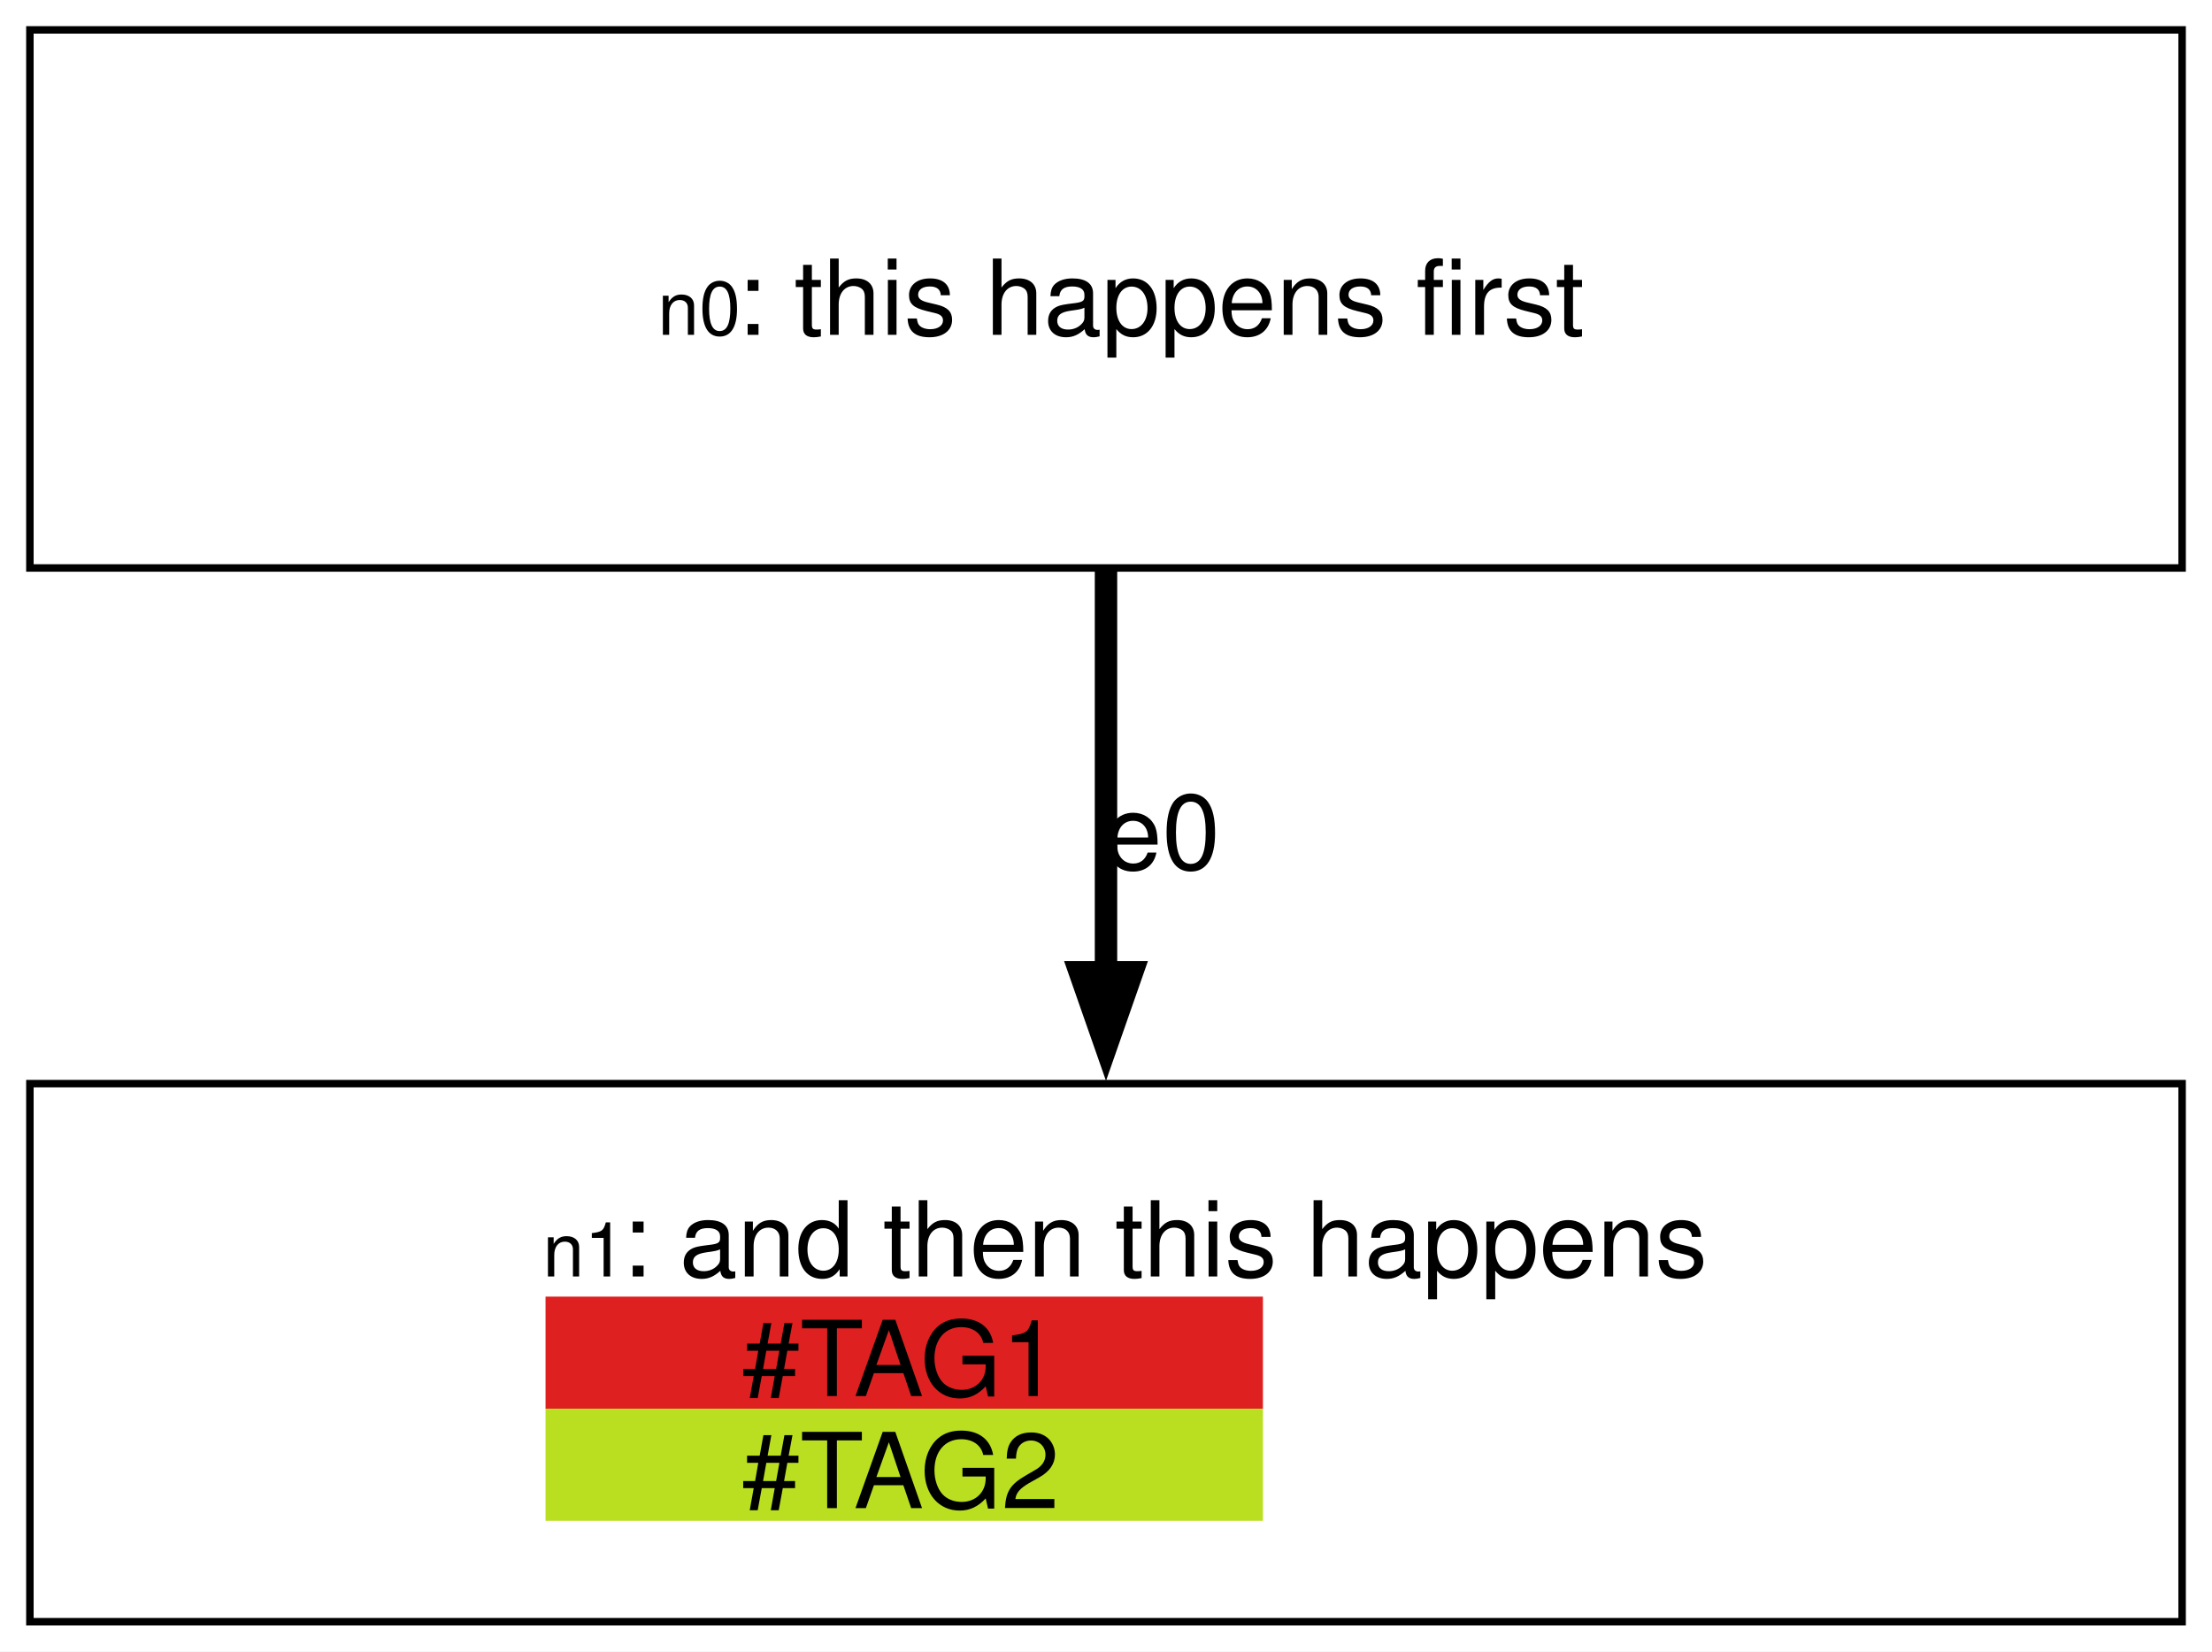
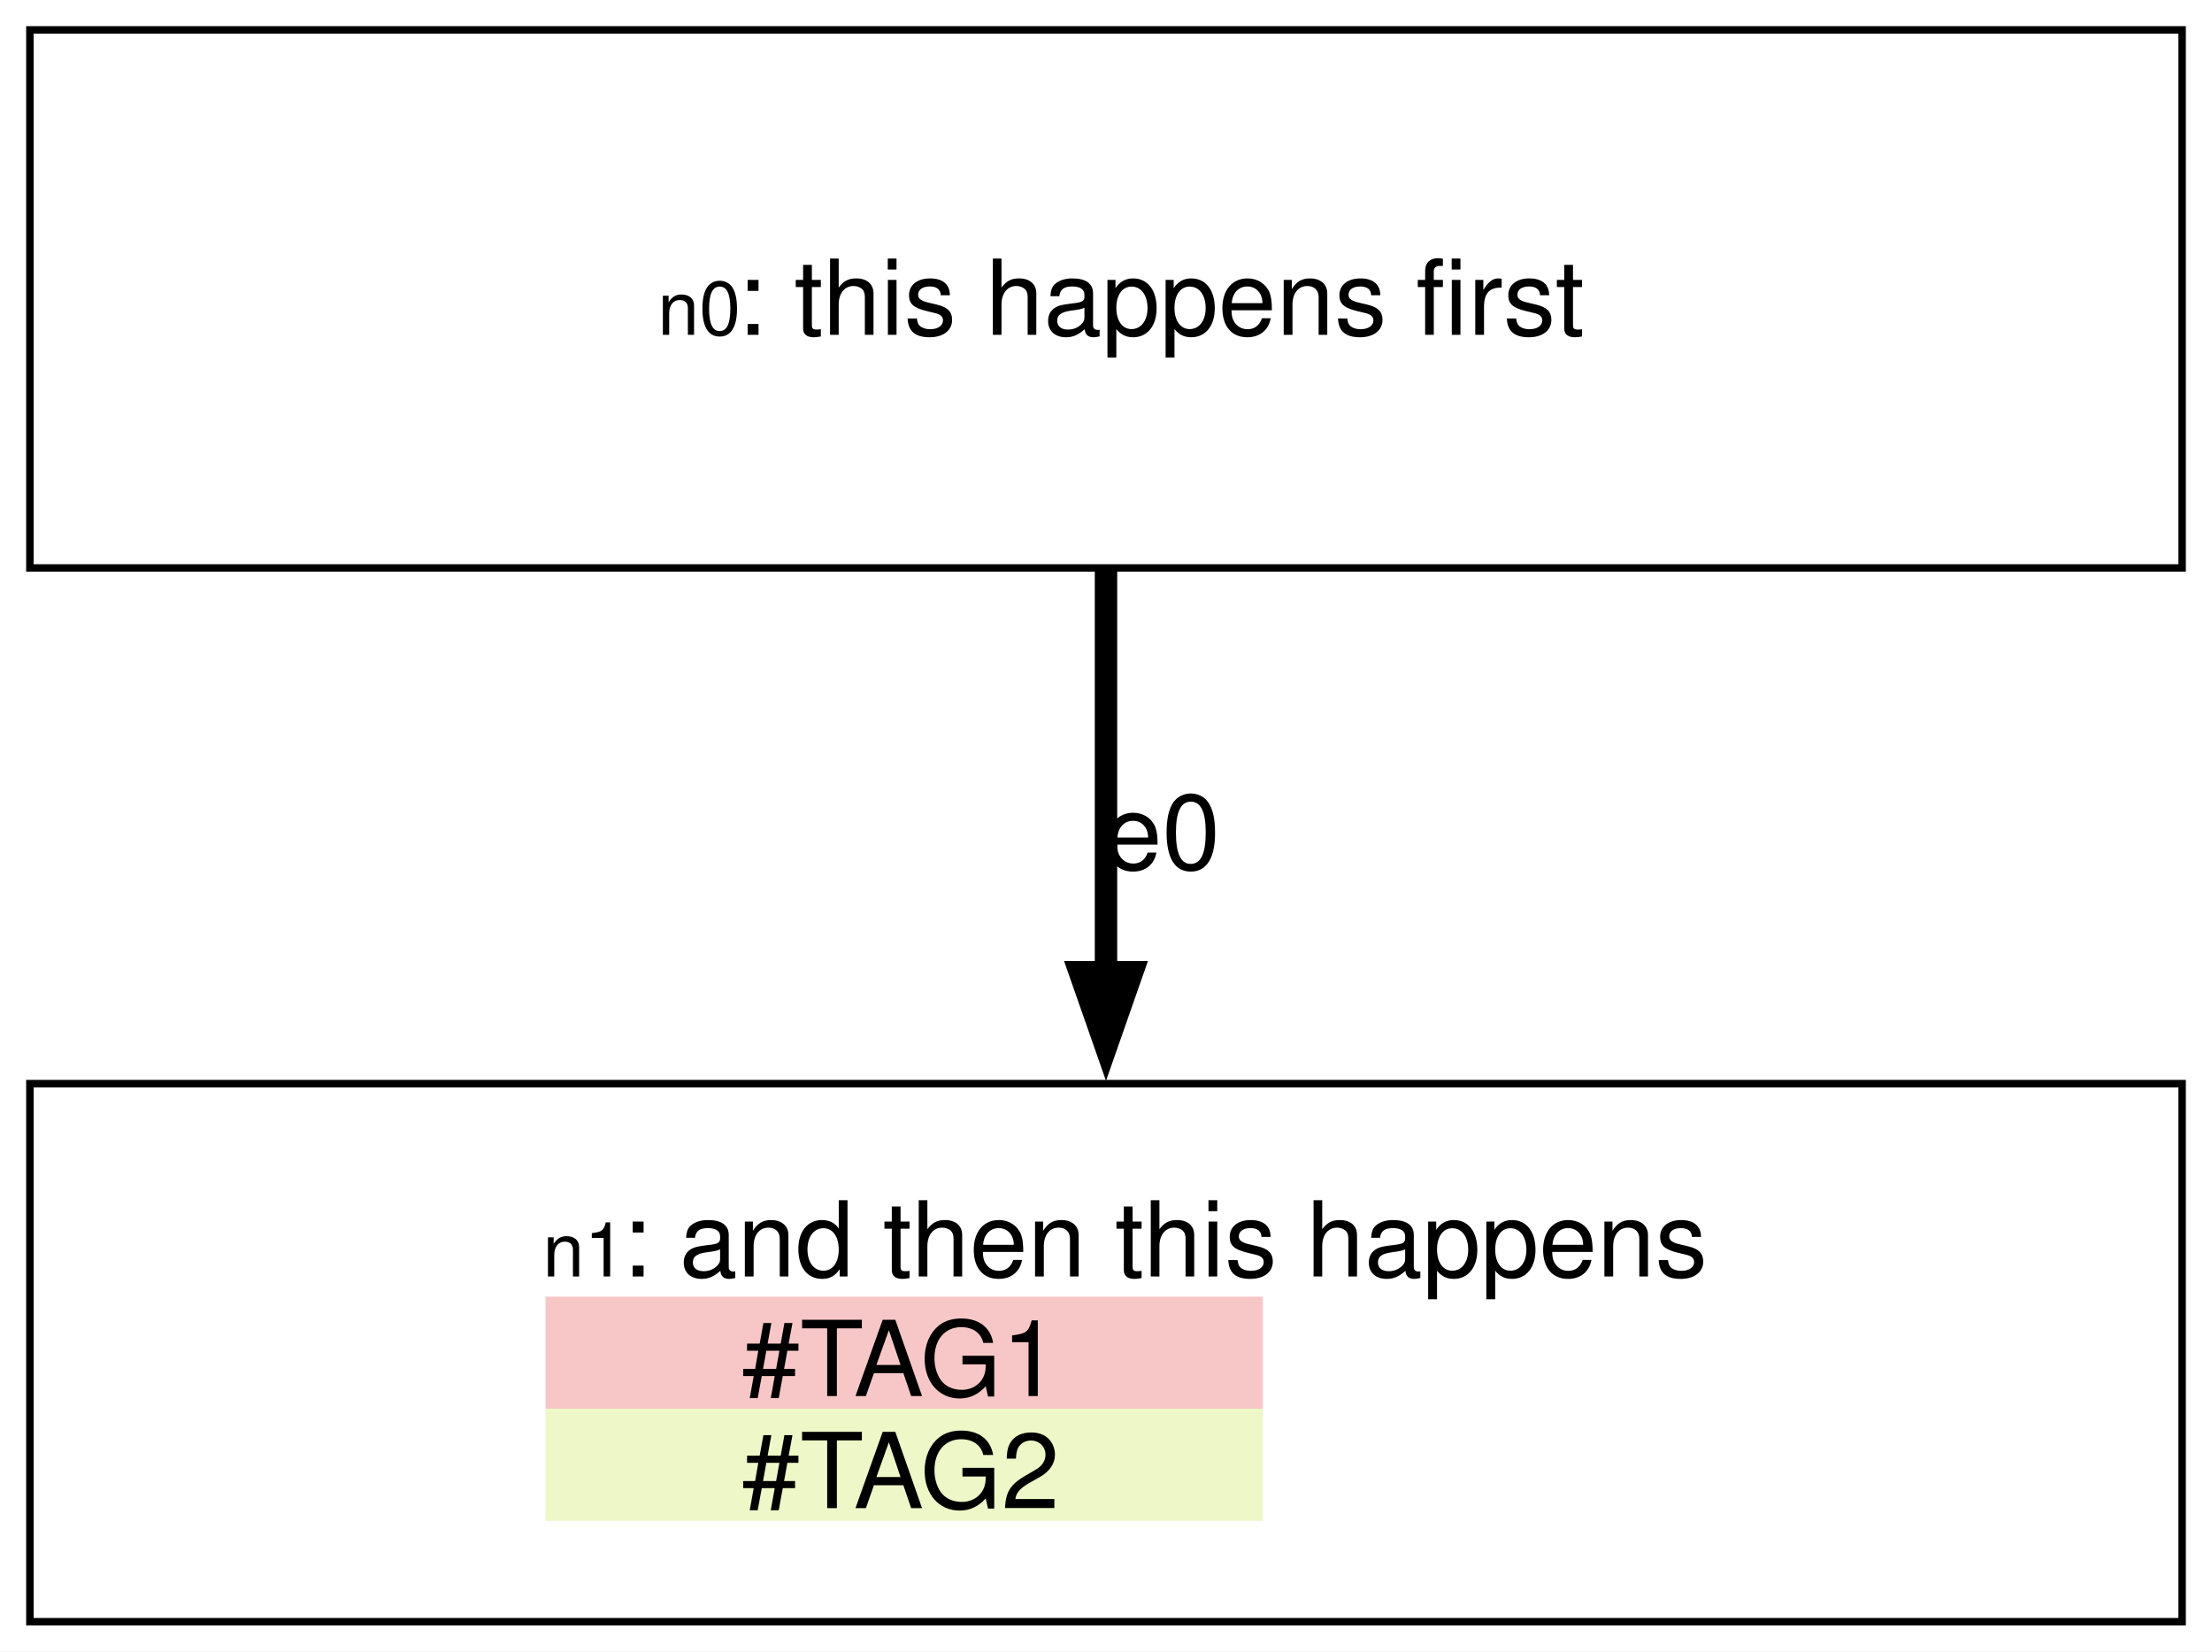
<svg xmlns="http://www.w3.org/2000/svg" width="296pt" height="221pt" viewBox="0.00 0.00 296.00 221.00">
  <g id="graph0" class="graph" transform="scale(1 1) rotate(0) translate(4 217)">
    <polygon fill="white" stroke="none" points="-4,4 -4,-217 292,-217 292,4 -4,4" />
    <g id="node1" class="node">
      <polygon fill="#ffffff" stroke="black" points="288,-213 0,-213 0,-141 288,-141 288,-213" />
      <text text-anchor="start" x="84" y="-172.2" font-family="Helvetica,sans-Serif" font-size="10.00">n0</text>
      <text text-anchor="start" x="94.5" y="-172.2" font-family="Helvetica,sans-Serif" font-size="14.00">: this happens first</text>
    </g>
    <g id="node2" class="node">
      <polygon fill="#ffffff" stroke="black" points="288,-72 0,-72 0,0 288,0 288,-72" />
      <text text-anchor="start" x="68.62" y="-46.2" font-family="Helvetica,sans-Serif" font-size="10.00">n1</text>
      <text text-anchor="start" x="79.12" y="-46.2" font-family="Helvetica,sans-Serif" font-size="14.00">: and then this happens</text>
-       <polygon fill="#df2020" stroke="none" points="69,-28.5 69,-43.5 165,-43.5 165,-28.5 69,-28.5" />
+       <polygon fill="#f7c7c7" stroke="none" points="69,-28.5 69,-43.5 165,-43.5 165,-28.5 69,-28.5" />
      <text text-anchor="start" x="95.25" y="-30.2" font-family="Helvetica,sans-Serif" font-size="14.00" fill="#000000">#TAG1</text>
-       <polygon fill="#b9df20" stroke="none" points="69,-13.5 69,-28.5 165,-28.5 165,-13.5 69,-13.5" />
+       <polygon fill="#edf7c7" stroke="none" points="69,-13.5 69,-28.5 165,-28.5 165,-13.5 69,-13.5" />
      <text text-anchor="start" x="95.25" y="-15.2" font-family="Helvetica,sans-Serif" font-size="14.00" fill="#000000">#TAG2</text>
    </g>
    <g id="edge1" class="edge">
      <path fill="none" stroke="#000000" stroke-width="3" d="M144,-140.56C144,-124.23 144,-104.55 144,-86.76" />
      <polygon fill="#000000" stroke="#000000" stroke-width="3" points="147.5,-86.91 144,-76.91 140.5,-86.91 147.5,-86.91" />
      <text text-anchor="middle" x="151.5" y="-100.7" font-family="Helvetica,sans-Serif" font-size="14.00">e0</text>
    </g>
  </g>
</svg>
